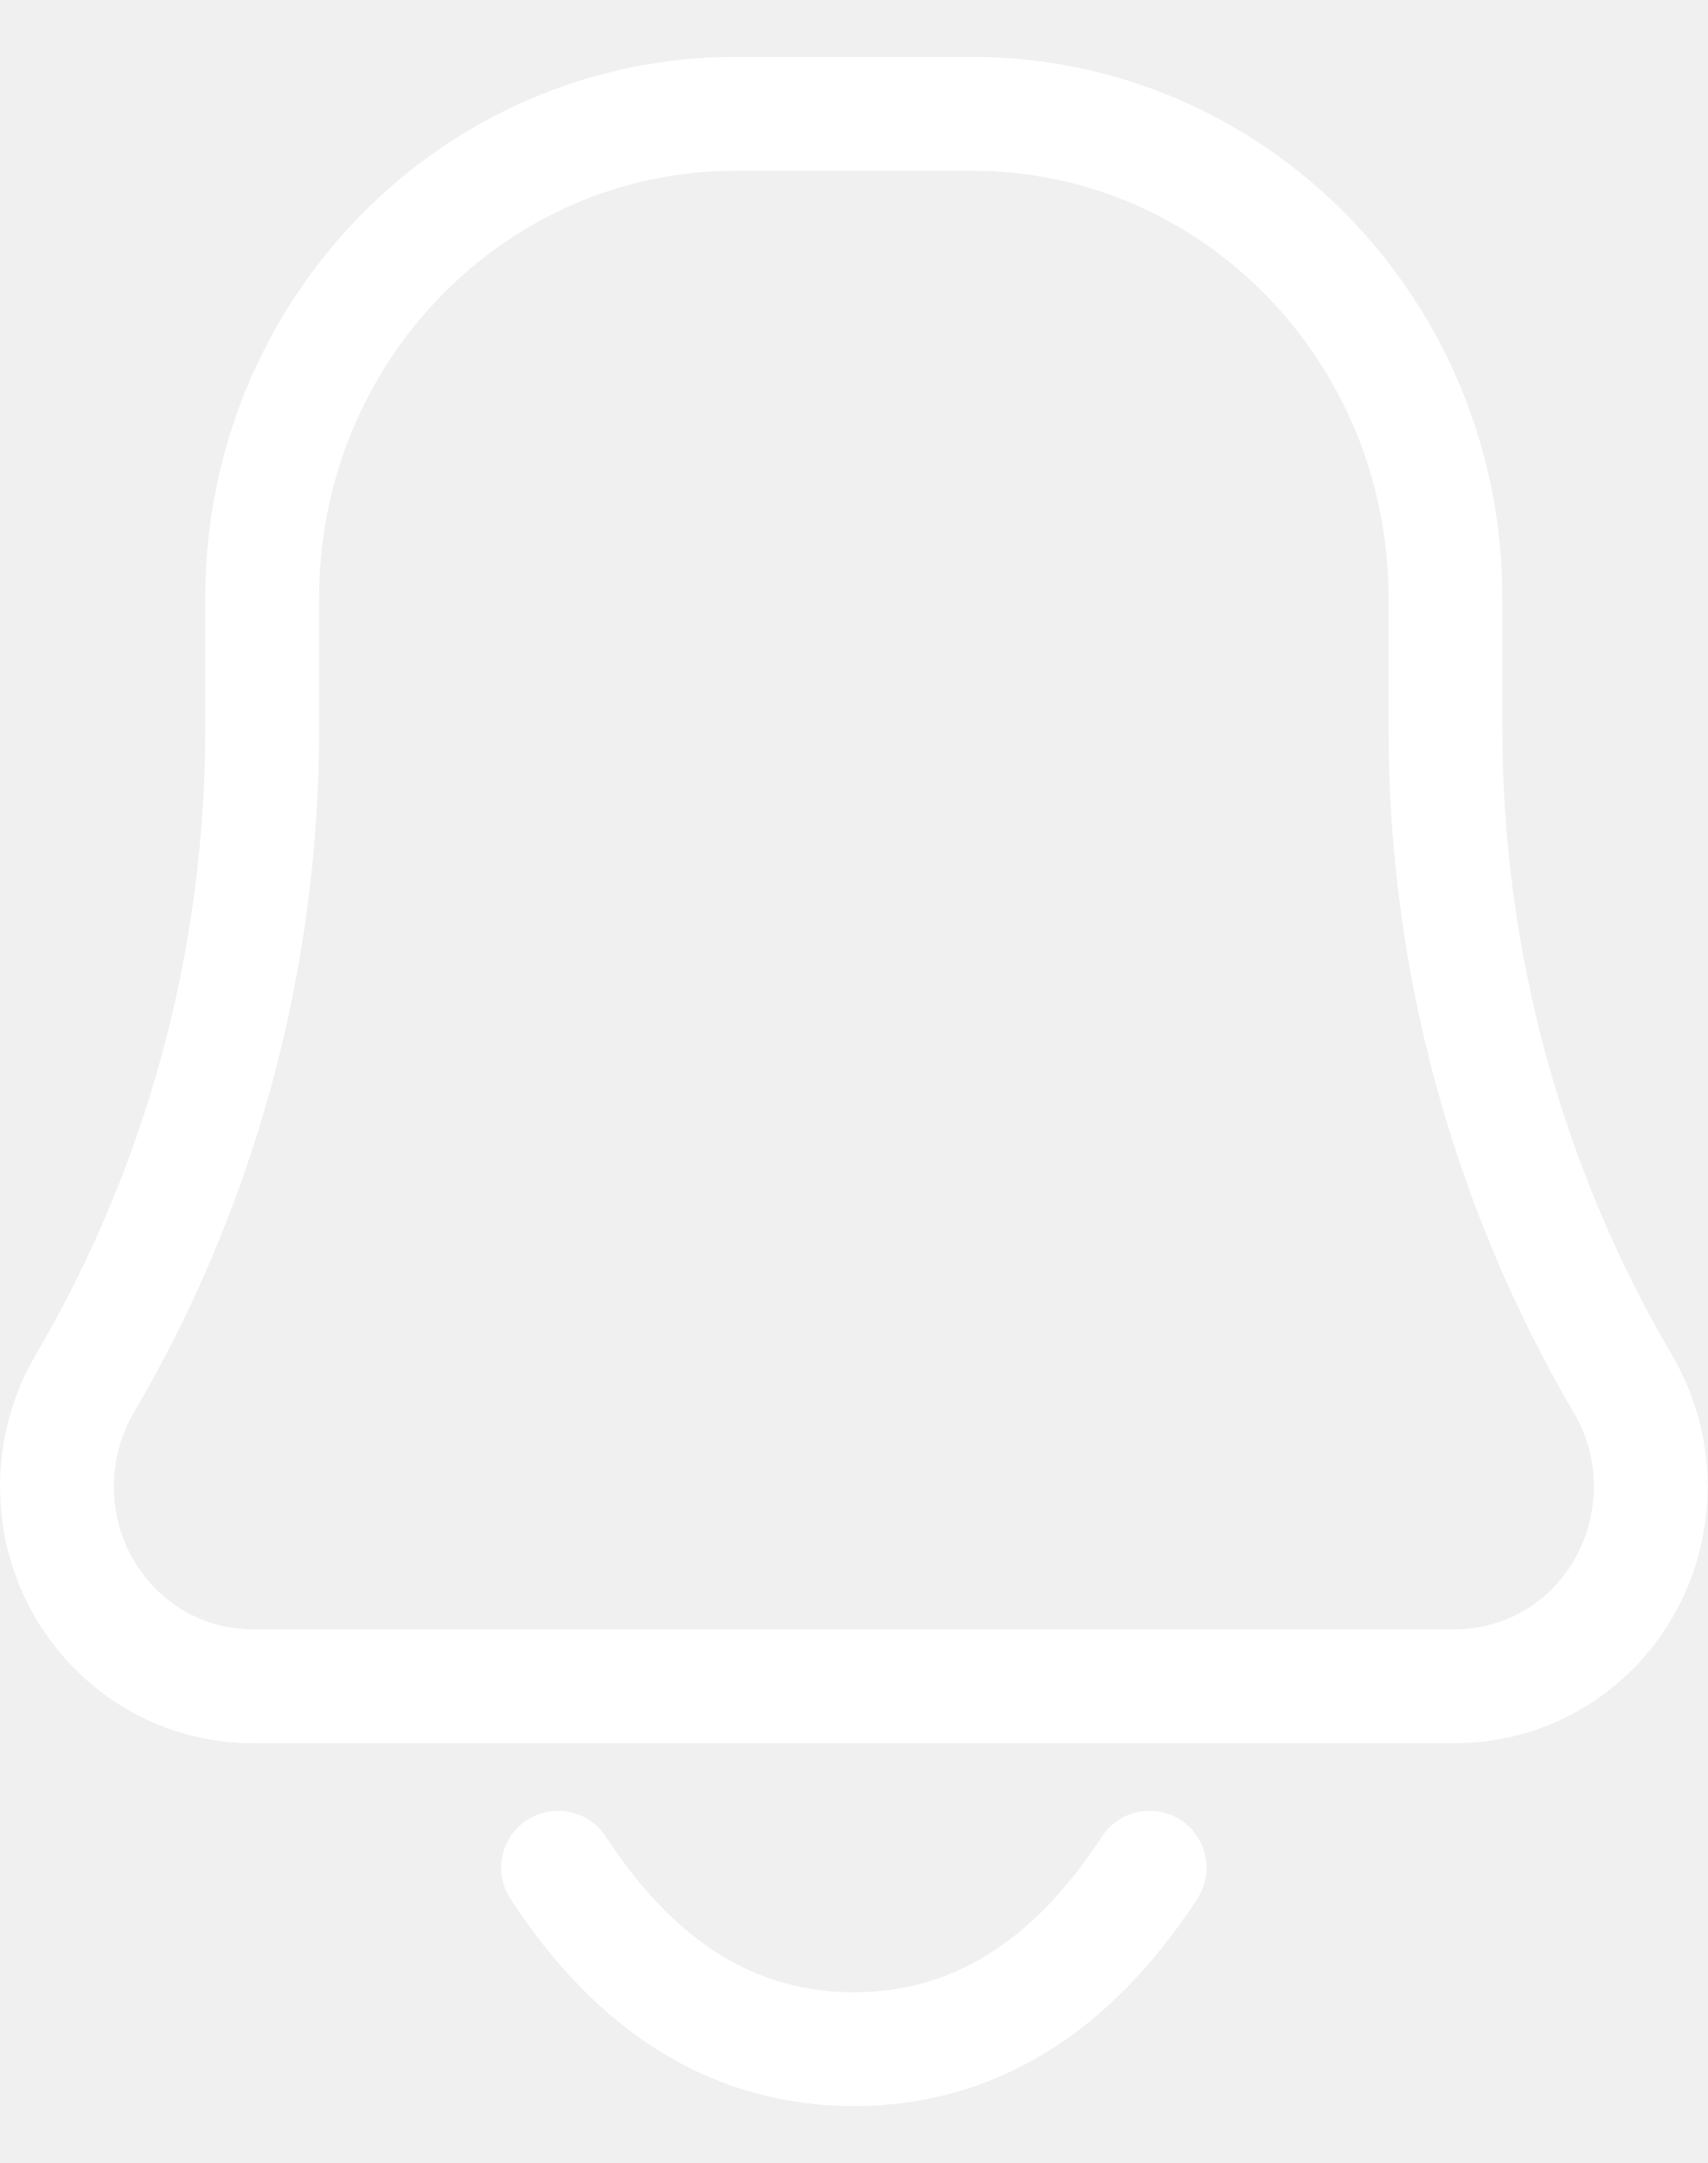
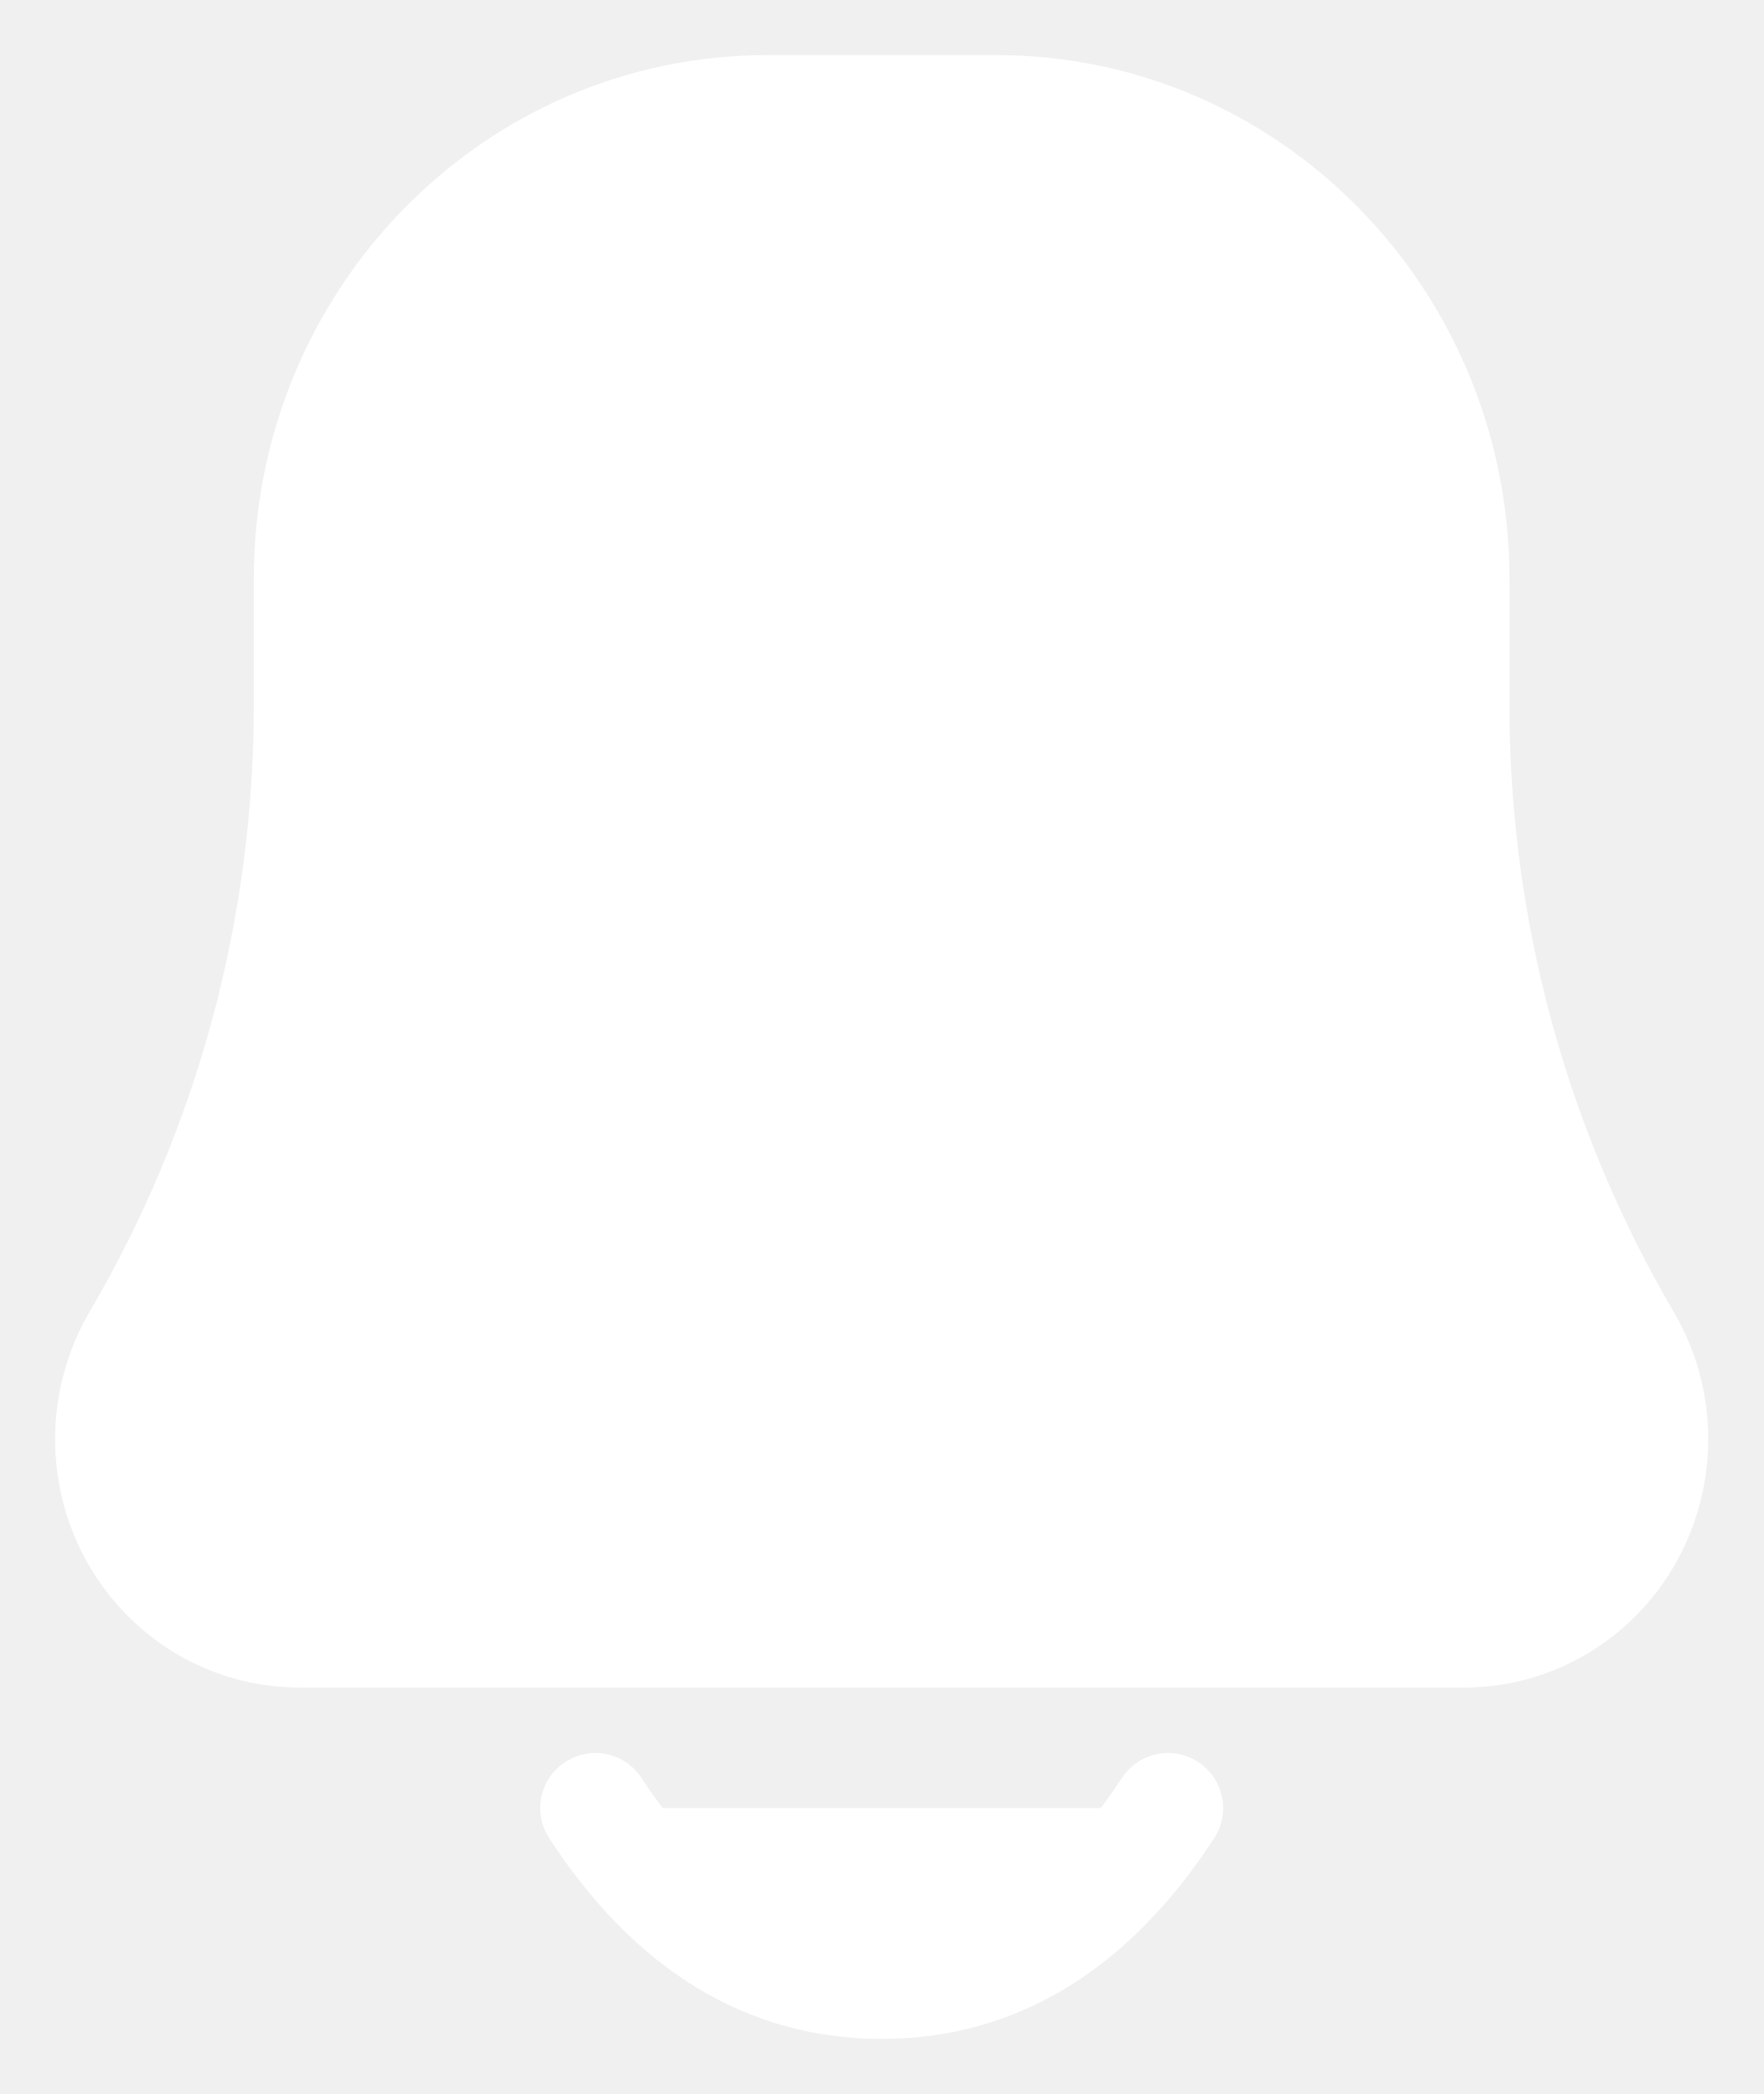
- <svg xmlns="http://www.w3.org/2000/svg" width="15" height="19" viewBox="0 0 15 19" fill="none">
-   <path d="M10.098 16.406C9.405 17.469 8.539 18 7.5 18C6.461 18 5.595 17.469 4.902 16.406M12.784 14.812H2.216C1.268 14.812 0.5 14.027 0.5 13.059C0.5 12.741 0.585 12.429 0.744 12.156C1.765 10.418 2.303 8.429 2.303 6.402V5.25C2.303 2.903 4.165 1 6.461 1H8.539C10.835 1 12.696 2.903 12.696 5.25V6.402C12.696 8.429 13.235 10.418 14.255 12.156C14.743 12.987 14.479 14.064 13.667 14.563C13.4 14.726 13.095 14.812 12.784 14.812Z" stroke="white" stroke-linecap="round" stroke-linejoin="round" />
+ <svg xmlns="http://www.w3.org/2000/svg" width="16" height="19" viewBox="0 0 16 19" fill="none">
+   <path d="M13.284 14.812H2.716C1.768 14.812 1 14.027 1 13.059C1 12.741 1.085 12.429 1.244 12.156C2.265 10.418 2.803 8.429 2.803 6.402V5.25C2.803 2.903 4.665 1 6.961 1H9.039C11.335 1 13.196 2.903 13.196 5.25V6.402C13.196 8.429 13.735 10.418 14.755 12.156C15.243 12.987 14.979 14.064 14.167 14.563C13.9 14.726 13.595 14.812 13.284 14.812ZM10.598 16.406C9.905 17.469 9.039 18 8 18C6.961 18 6.095 17.469 5.402 16.406" fill="white" />
+   <path d="M10.598 16.406C9.905 17.469 9.039 18 8 18C6.961 18 6.095 17.469 5.402 16.406M13.284 14.812H2.716C1.768 14.812 1 14.027 1 13.059C1 12.741 1.085 12.429 1.244 12.156C2.265 10.418 2.803 8.429 2.803 6.402V5.25C2.803 2.903 4.665 1 6.961 1H9.039C11.335 1 13.196 2.903 13.196 5.25V6.402C13.196 8.429 13.735 10.418 14.755 12.156C15.243 12.987 14.979 14.064 14.167 14.563C13.9 14.726 13.595 14.812 13.284 14.812Z" stroke="white" stroke-linecap="round" stroke-linejoin="round" />
</svg>
